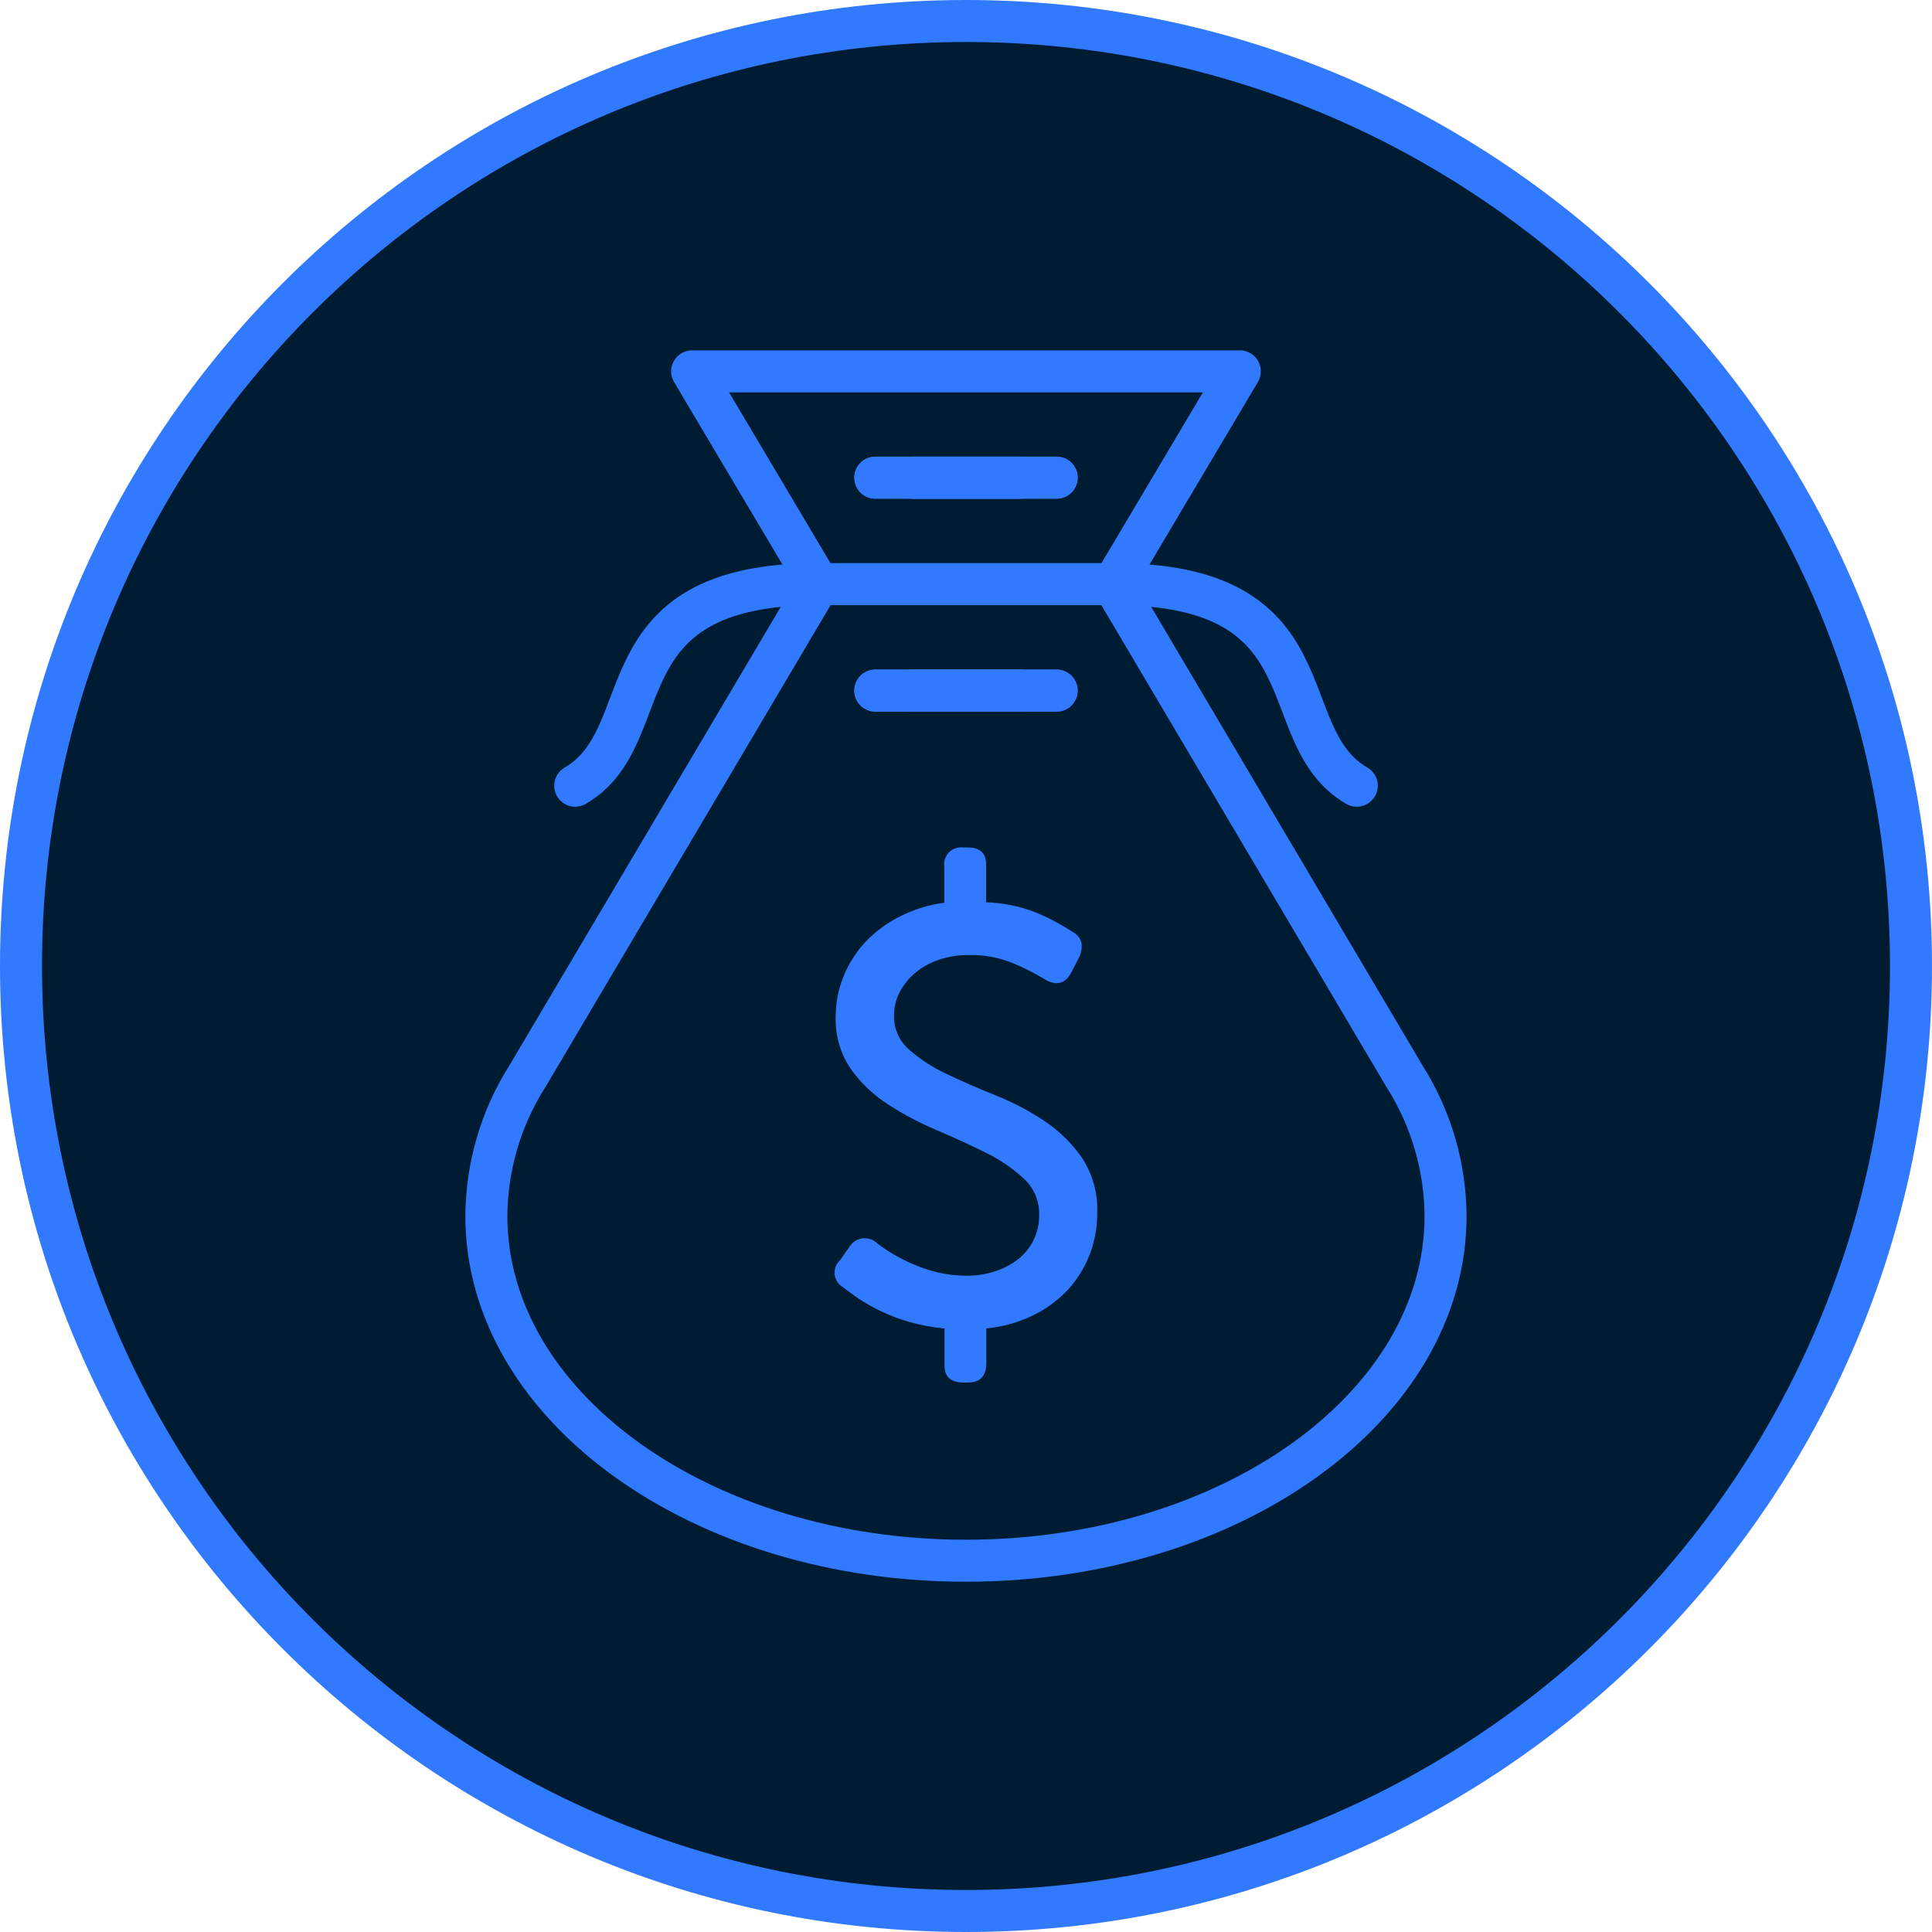
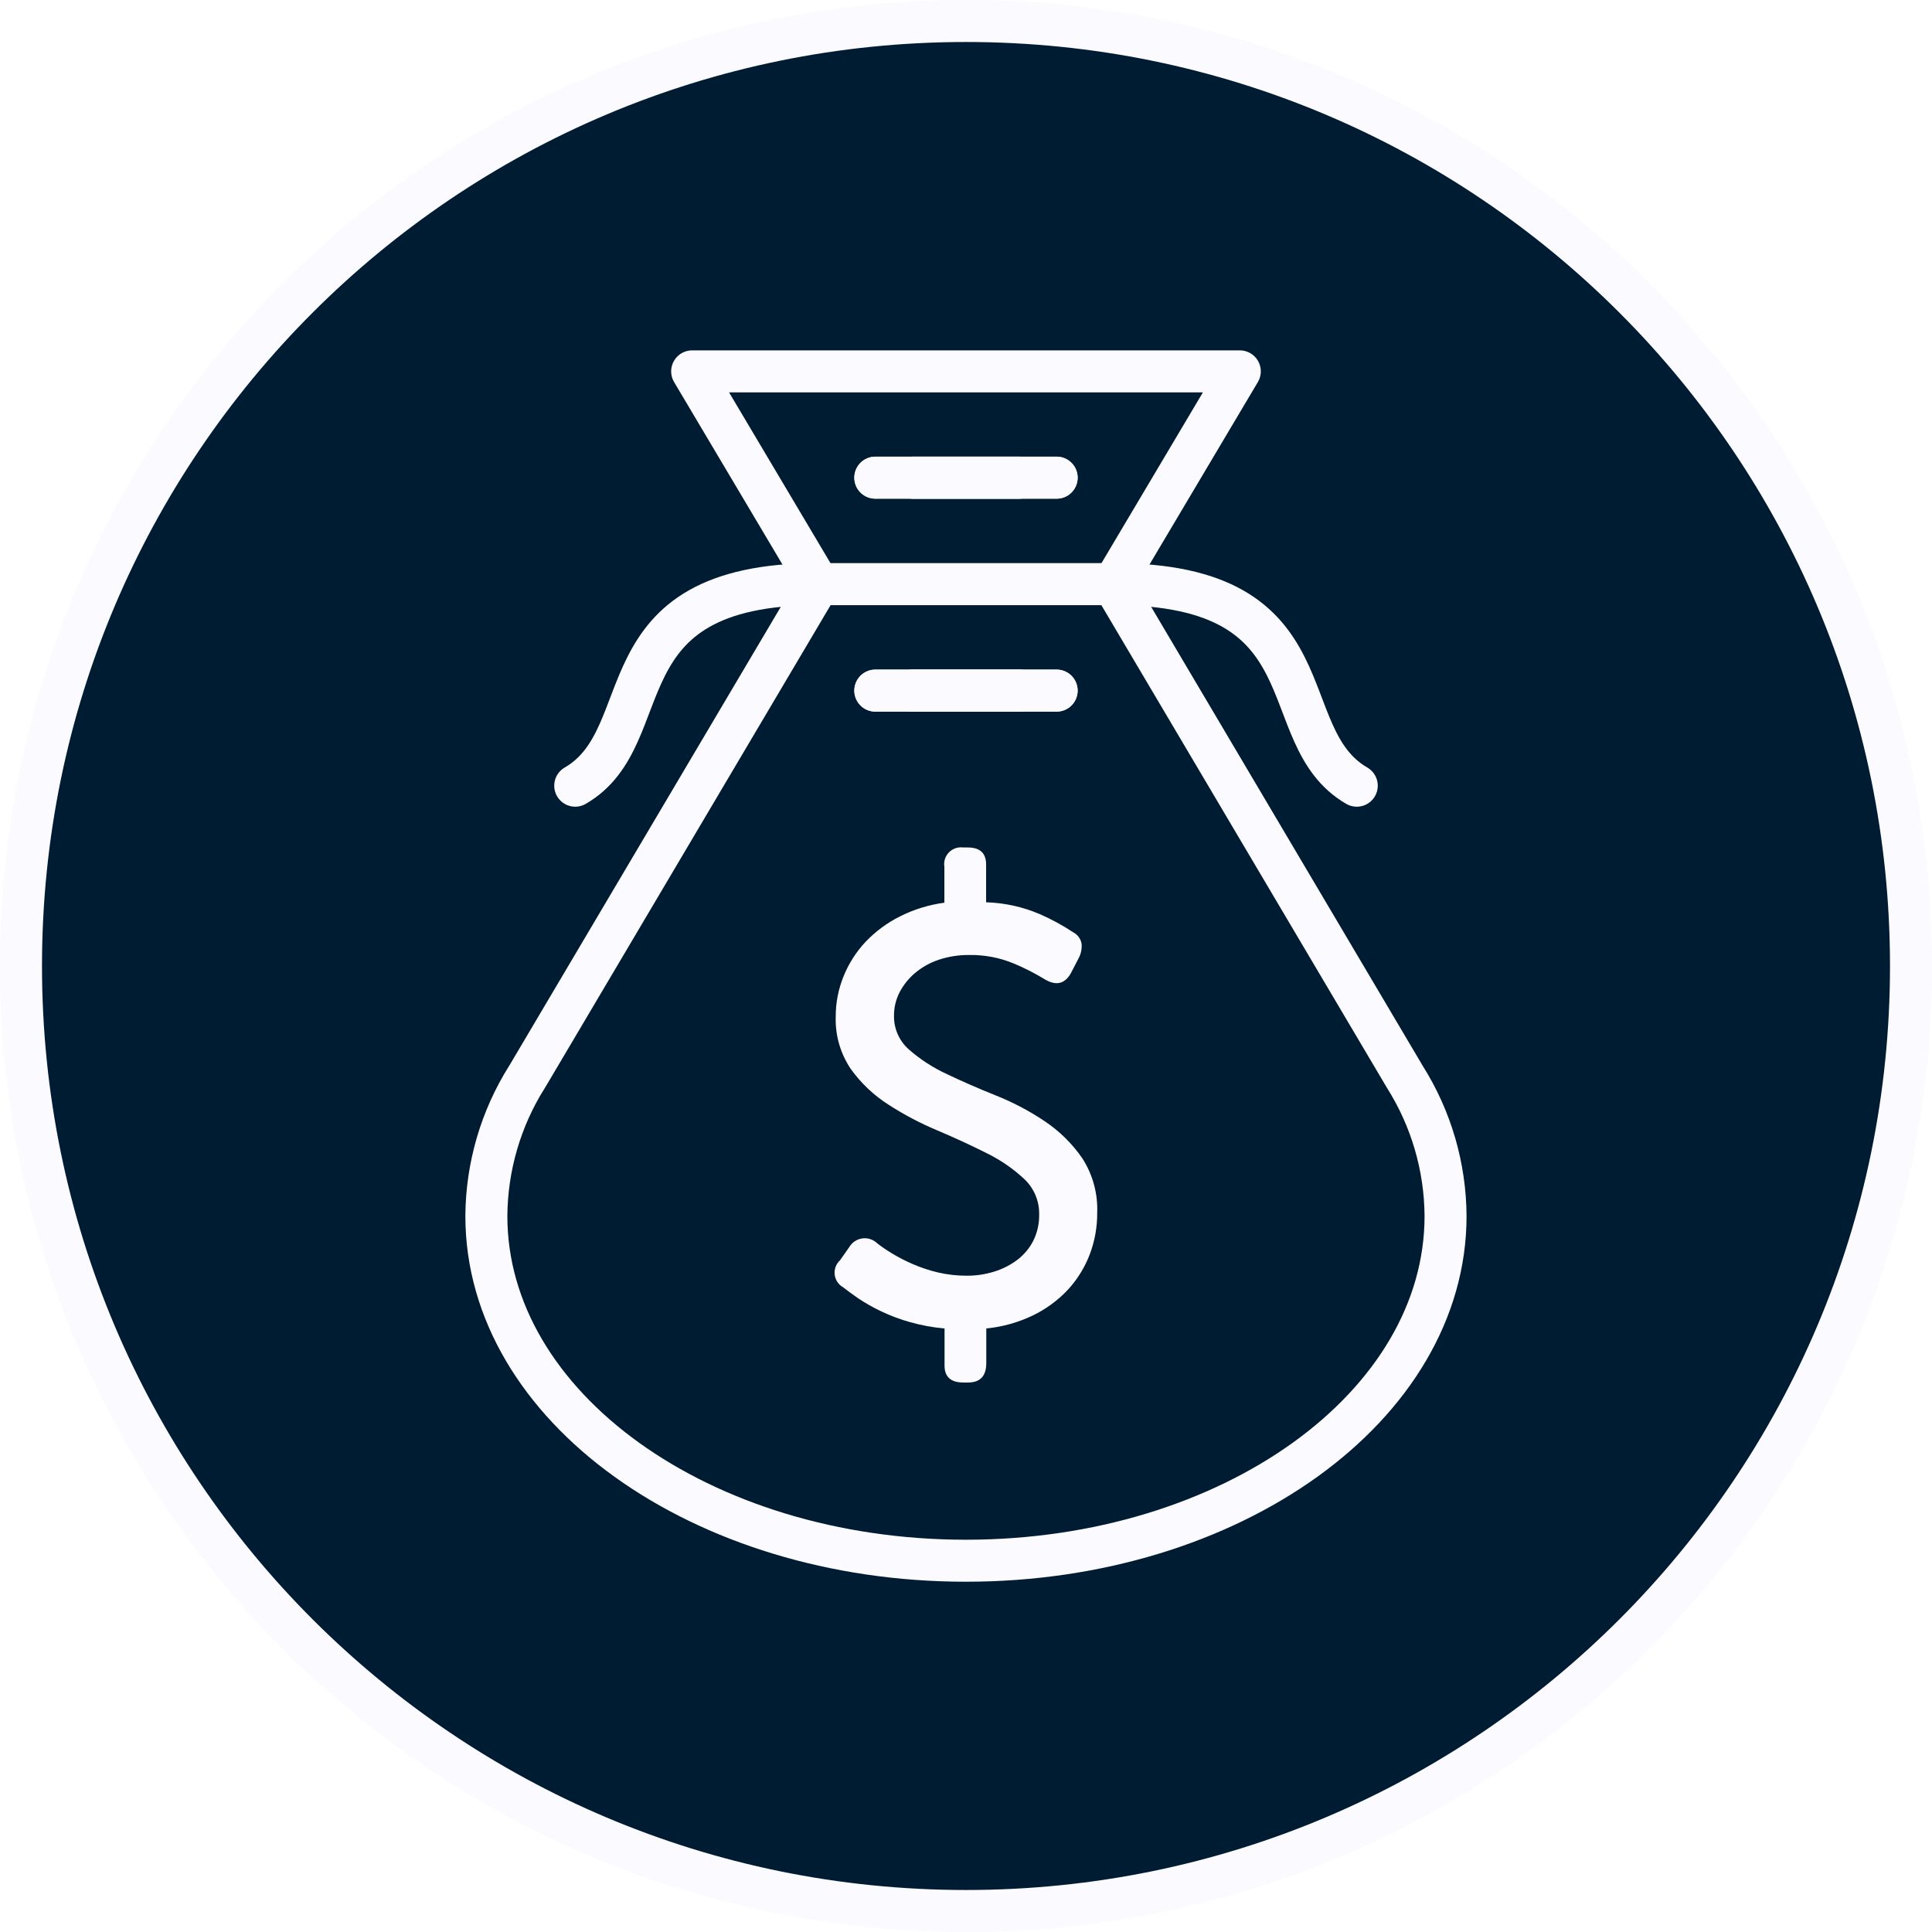
<svg xmlns="http://www.w3.org/2000/svg" width="46" height="46" viewBox="0 0 46 46">
  <defs>
-     <style>.a{fill:#001c32;}.a,.b,.c{stroke:#317aff;stroke-linecap:round;stroke-linejoin:round;}.b,.c{fill:none;}.c{stroke-width:0.604px;}.d{fill:#317aff;}</style>
+     <style>.a{fill:#001c32;}.a,.b,.c{stroke:#fafaff;stroke-linecap:round;stroke-linejoin:round;}.b,.c{fill:none;}.c{stroke-width:0.604px;}.d{fill:#fafaff;}</style>
  </defs>
  <g transform="translate(724.266 422.588)">
    <circle class="a" cx="22.5" cy="22.5" r="22.5" transform="translate(-723.766 -422.088)" />
    <g transform="translate(-703.425 -411.215)">
      <line class="b" x2="3.424" />
      <line class="b" x2="3.424" />
      <line class="b" x1="3.424" transform="translate(0.893)" />
      <line class="b" x1="3.424" transform="translate(0.893)" />
      <line class="b" x2="3.424" transform="translate(0 5.07)" />
      <line class="b" x2="3.424" transform="translate(0 5.07)" />
      <line class="b" x1="3.424" transform="translate(0.893 5.07)" />
      <line class="b" x1="3.424" transform="translate(0.893 5.07)" />
    </g>
    <line class="b" x1="7.022" transform="translate(-704.778 -408.68)" />
    <path class="c" d="M-714.057-397.151c0,4.534,5.113,8.21,11.418,8.21s11.42-3.676,11.42-8.21" transform="translate(1.372 3.514)" />
    <path class="c" d="M-714.057-397.151c0,4.534,5.113,8.21,11.418,8.21s11.42-3.676,11.42-8.21" transform="translate(1.372 3.514)" />
    <path class="c" d="M-691.219-397.151c0,4.534-5.113,8.21-11.42,8.21s-11.418-3.676-11.418-8.21" transform="translate(1.372 3.514)" />
    <path class="b" d="M-713.09-397.98l6.942-11.731-3.01-5.068h13.039l-3.01,5.068,6.941,11.731h0a6.281,6.281,0,0,1,.968,3.312c0,4.532-5.113,8.207-11.42,8.207s-11.418-3.675-11.418-8.207a6.29,6.29,0,0,1,.967-3.312Z" transform="translate(1.372 1.033)" />
    <g transform="translate(-710.57 -408.681)">
      <path class="b" d="M-700.97-410.337c5.268,0,3.737,3.609,5.792,4.8" transform="translate(713.786 410.337)" />
      <path class="b" d="M-706.406-410.337c-5.268,0-3.737,3.609-5.793,4.8" transform="translate(712.199 410.337)" />
    </g>
    <g transform="translate(-704.395 -402.414)">
      <path class="d" d="M-706.586-394.368a.4.4,0,0,1-.071-.644l.225-.322a.426.426,0,0,1,.656-.083,3.506,3.506,0,0,0,.357.244,3.9,3.9,0,0,0,.49.252,3.539,3.539,0,0,0,.6.2,3.016,3.016,0,0,0,.692.078,2.166,2.166,0,0,0,.657-.1,1.788,1.788,0,0,0,.546-.28,1.329,1.329,0,0,0,.378-.454,1.357,1.357,0,0,0,.139-.623,1.127,1.127,0,0,0-.356-.846,3.682,3.682,0,0,0-.895-.615q-.539-.272-1.168-.539a7.439,7.439,0,0,1-1.168-.615,3.258,3.258,0,0,1-.9-.853,2.105,2.105,0,0,1-.357-1.245,2.527,2.527,0,0,1,.189-.964,2.649,2.649,0,0,1,.524-.818,2.963,2.963,0,0,1,.811-.6,3.335,3.335,0,0,1,1.063-.329v-.853a.4.4,0,0,1,.448-.462h.111c.29,0,.435.136.435.405v.9a3.507,3.507,0,0,1,1.273.28,5.28,5.28,0,0,1,.8.434.381.381,0,0,1,.2.272.615.615,0,0,1-.076.357l-.181.349q-.224.392-.644.127a5.382,5.382,0,0,0-.72-.364,2.655,2.655,0,0,0-1.056-.2,2.236,2.236,0,0,0-.72.112,1.734,1.734,0,0,0-.566.315,1.531,1.531,0,0,0-.371.462,1.2,1.2,0,0,0-.132.552,1.046,1.046,0,0,0,.356.81,3.751,3.751,0,0,0,.895.581q.539.258,1.167.51a6.215,6.215,0,0,1,1.169.615,3.355,3.355,0,0,1,.895.881,2.241,2.241,0,0,1,.356,1.3,2.746,2.746,0,0,1-.181,1,2.635,2.635,0,0,1-.517.832,2.854,2.854,0,0,1-.825.608,3.3,3.3,0,0,1-1.118.314v.825q0,.462-.435.462h-.111q-.449,0-.448-.406v-.881a4.439,4.439,0,0,1-.831-.153,4.313,4.313,0,0,1-.686-.259,4.333,4.333,0,0,1-.531-.3C-706.369-394.205-706.494-394.294-706.586-394.368Z" transform="translate(706.788 404.843)" />
    </g>
  </g>
</svg>
